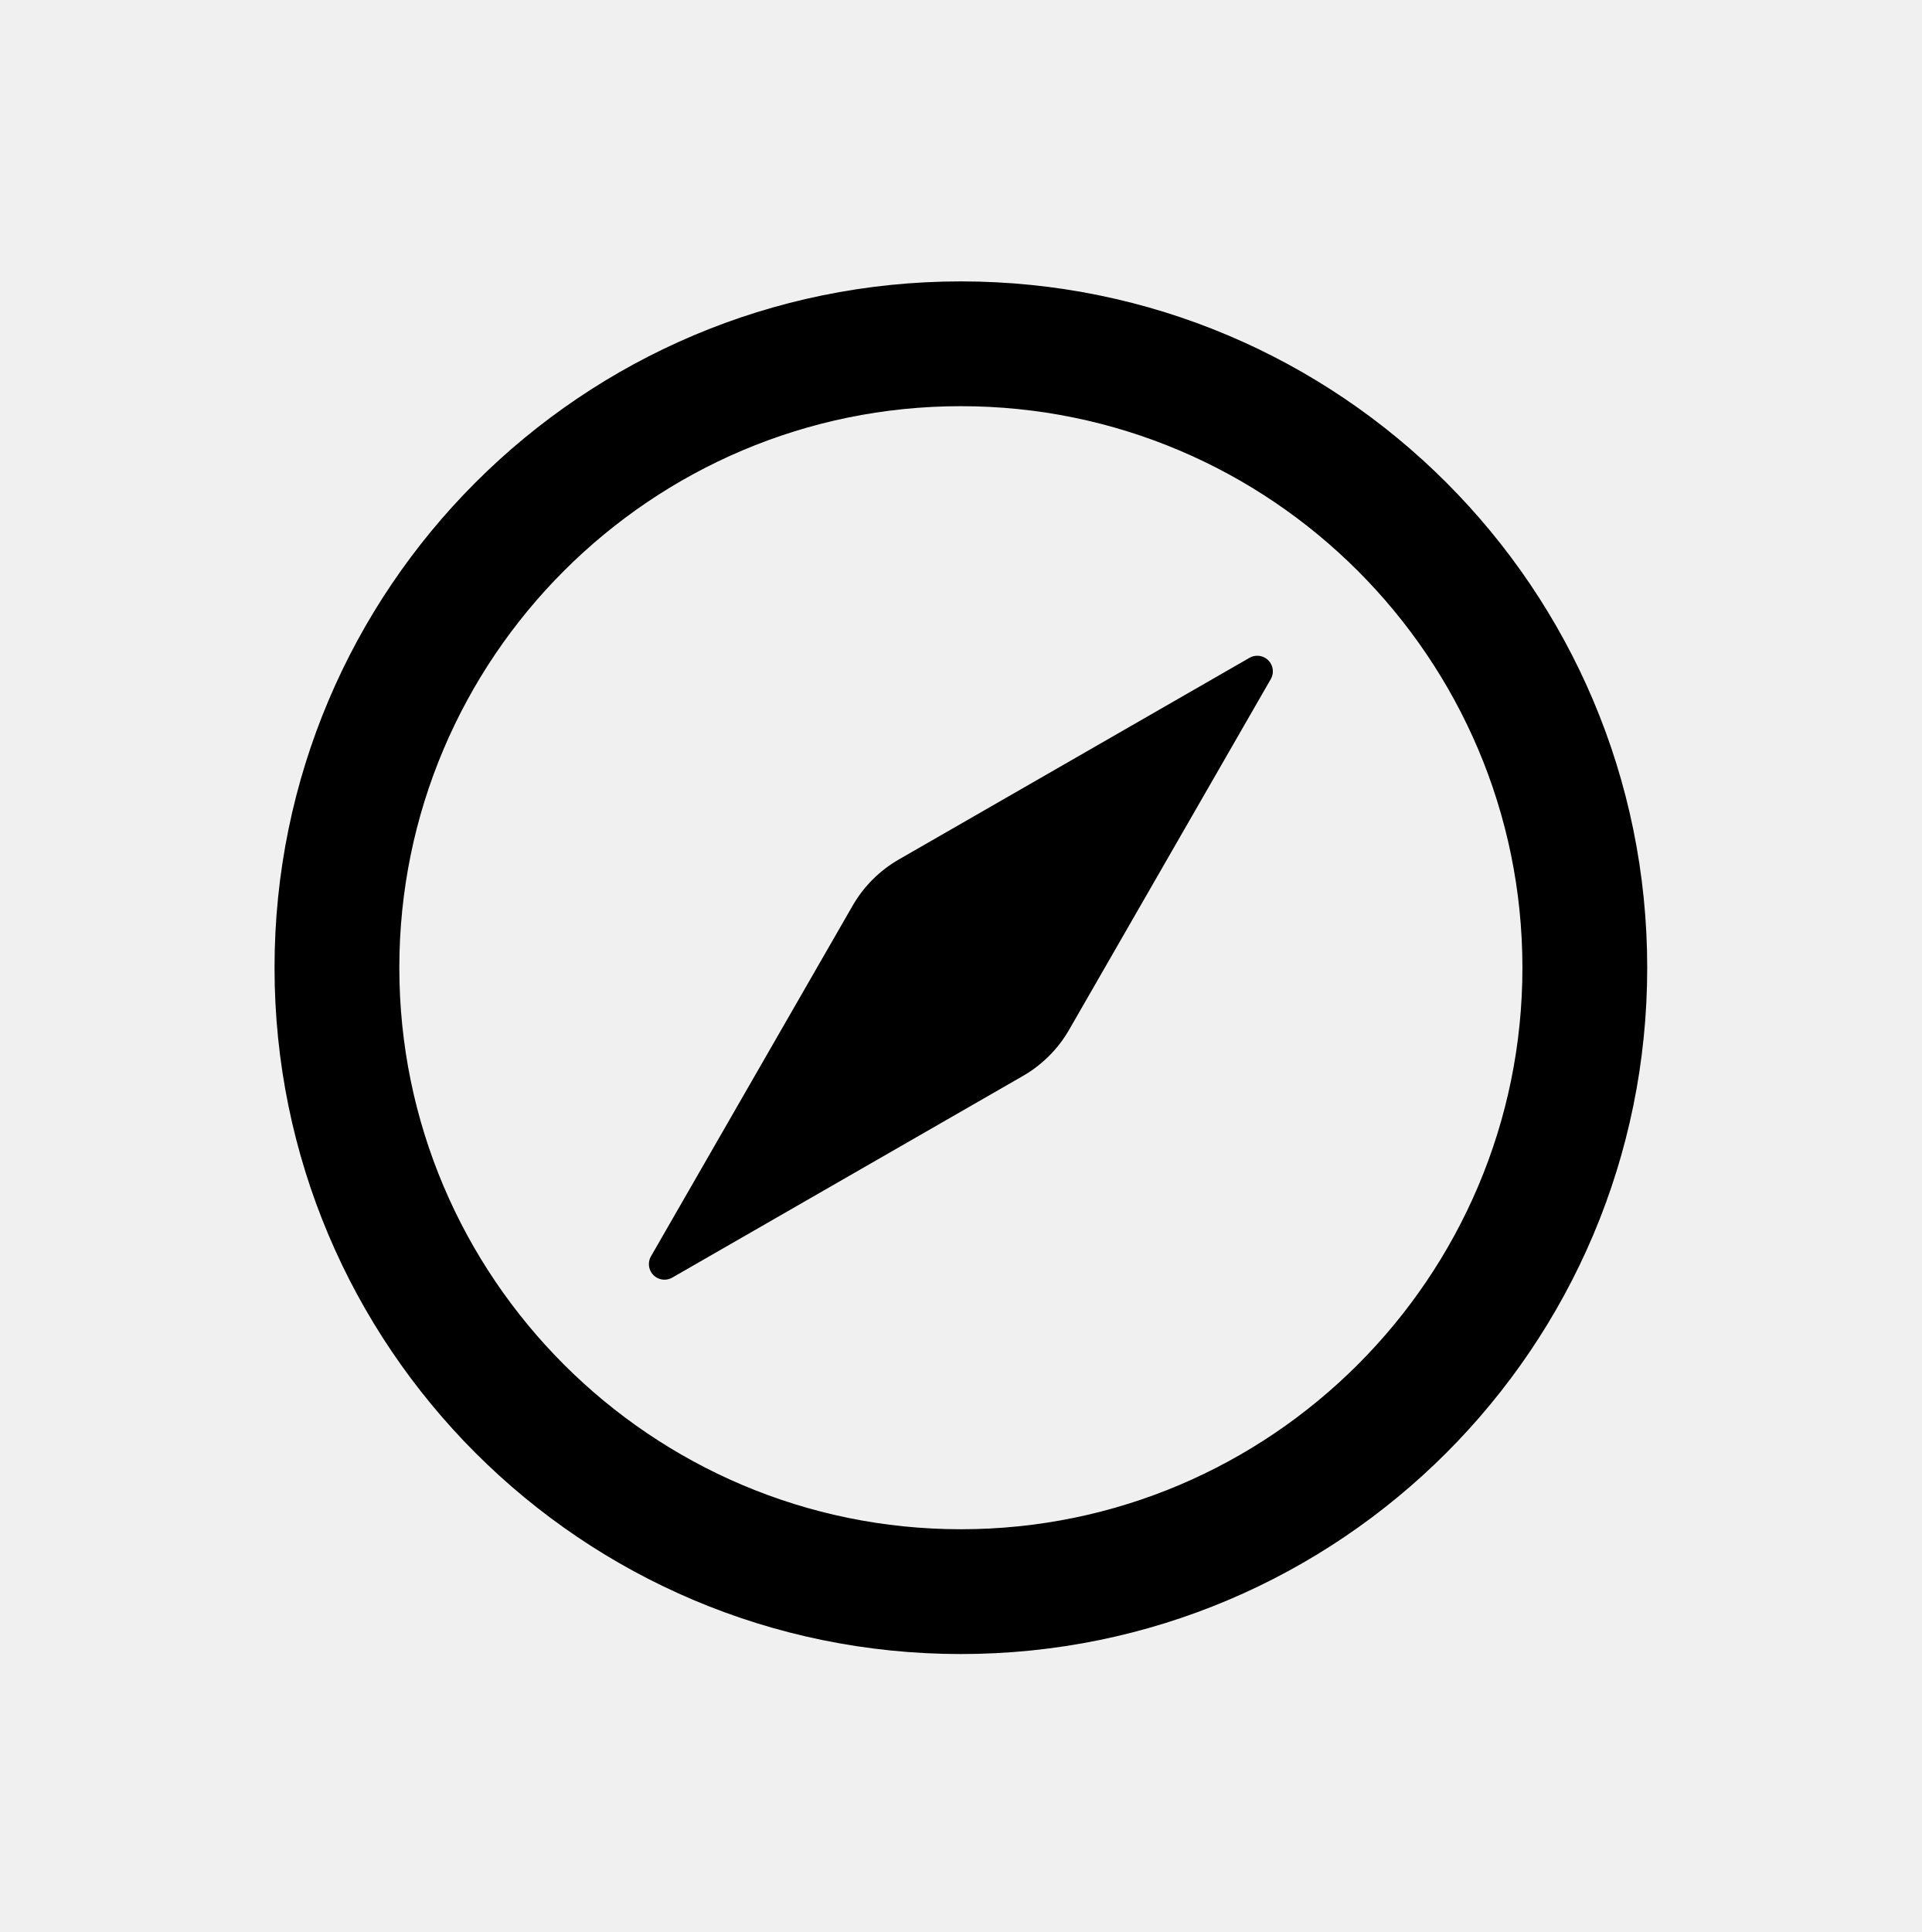
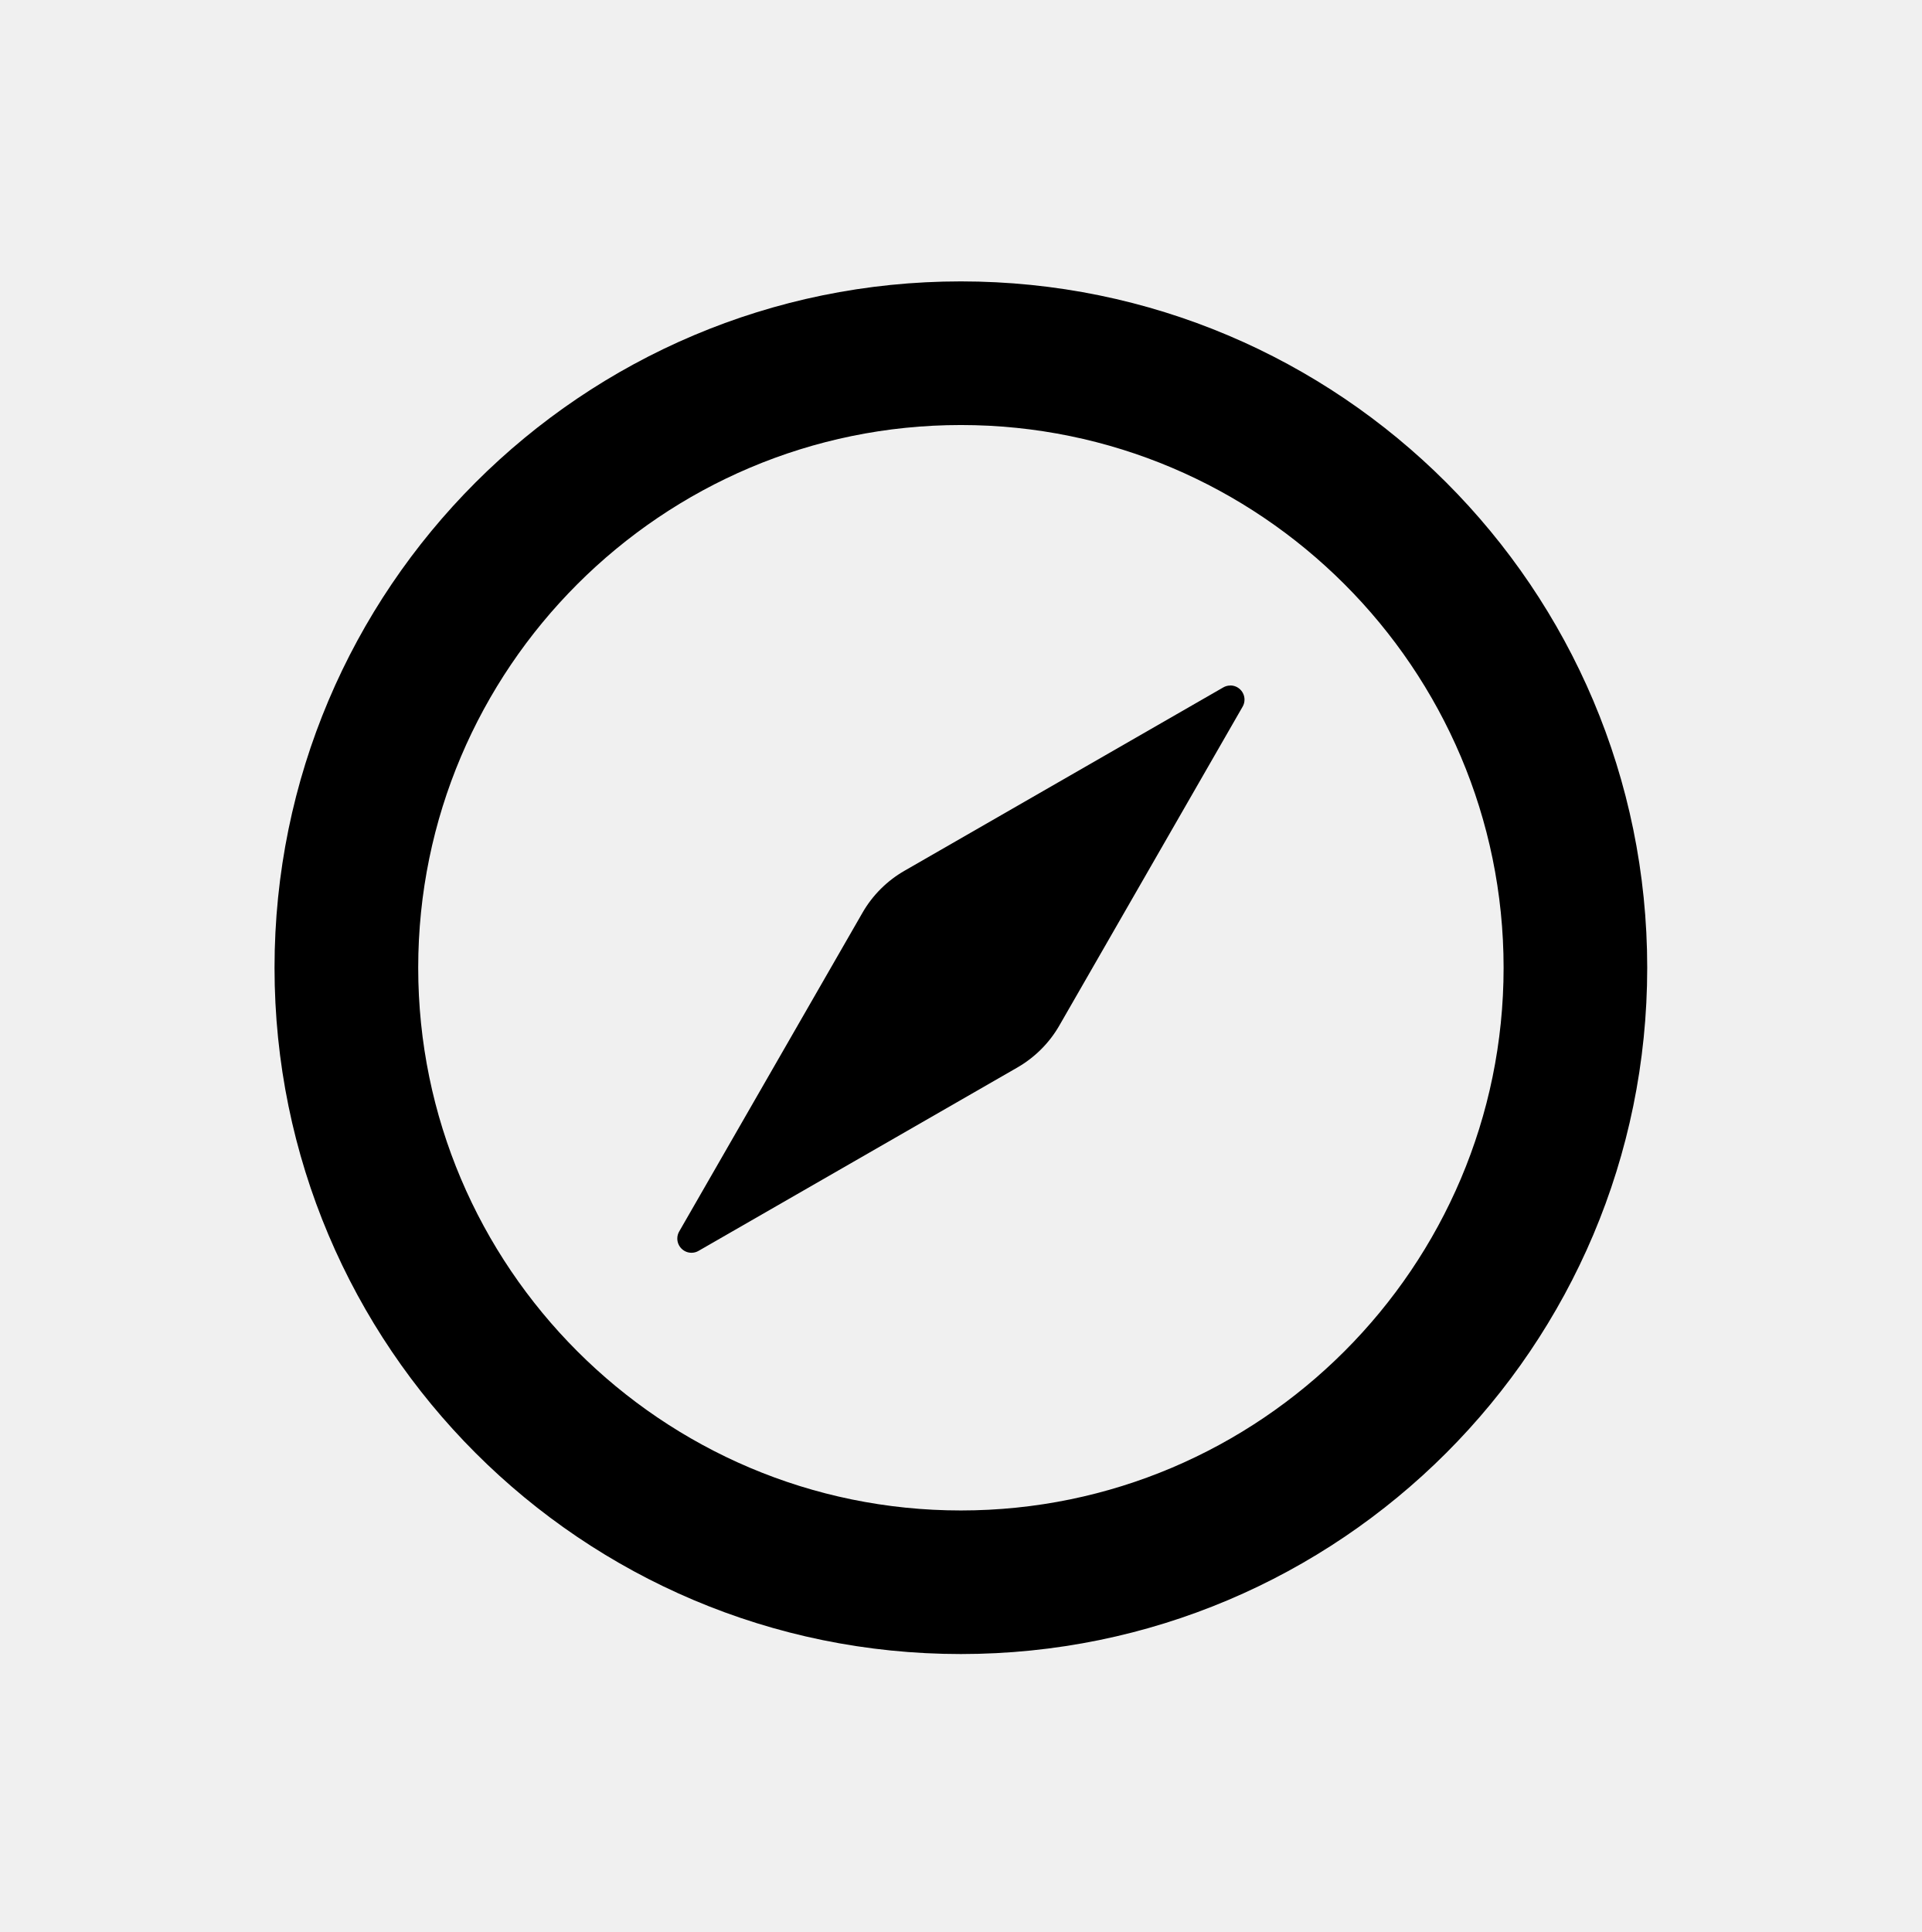
- <svg xmlns="http://www.w3.org/2000/svg" xmlns:xlink="http://www.w3.org/1999/xlink" width="560px" height="563px" viewBox="0 0 560 563" version="1.1">
-   <defs>
-     <path d="M200,0 C89.545,0 0,89.545 0,200 C0,310.455 89.545,400 200,400 C310.455,400 400,310.455 400,200 C400,89.545 310.455,0 200,0 L200,0 Z M200,36.364 C290.236,36.364 363.636,109.764 363.636,200 C363.636,290.236 290.236,363.636 200,363.636 C109.764,363.636 36.364,290.236 36.364,200 C36.364,109.764 109.764,36.364 200,36.364 L200,36.364 Z" id="path-1" />
-     <path d="M177.273,0 C176.455,0 175.673,0.218 175.018,0.6 L72.836,59.364 C67.236,62.582 62.582,67.236 59.364,72.836 L0.6,175.018 C0.218,175.673 0,176.455 0,177.273 C0,179.782 2.036,181.818 4.545,181.818 C5.364,181.818 6.145,181.6 6.8,181.218 L108.982,122.455 C114.582,119.236 119.236,114.582 122.455,108.982 L181.218,6.8 C181.6,6.145 181.818,5.364 181.818,4.545 C181.818,2.036 179.782,0 177.273,0 L177.273,0 Z" id="path-3" />
-   </defs>
+ <svg xmlns="http://www.w3.org/2000/svg" width="560px" height="563px" viewBox="0 0 560 563" version="1.1">
+   <defs />
  <g id="Page-1" stroke="none" stroke-width="1" fill="none" fill-rule="evenodd">
-     <g id="explore">
-       <g id="tab_explore_icon" transform="translate(80, 82)">
-         <g id="Group-3">
-           <mask id="mask-2" fill="white">
-             <use xlink:href="#path-1" />
-           </mask>
-           <g id="Clip-2" />
-           <polygon id="Fill-1" fill="#000000" mask="url(#mask-2)" points="-90.909 -90.909 490.909 -90.909 490.909 490.909 -90.909 490.909" />
-         </g>
-         <g id="Group-6" transform="translate(109.0909, 109.0909)">
-           <mask id="mask-4" fill="white">
-             <use xlink:href="#path-3" />
-           </mask>
-           <g id="Clip-5" />
-           <polygon id="Fill-4" fill="#000000" mask="url(#mask-4)" points="-90.909 -90.909 272.727 -90.909 272.727 272.727 -90.909 272.727" />
+     <g id="explore" fill="#000000">
+       <g id="action-link" transform="translate(80, 82)">
+         <g id="Group">
+           <path d="M200,0 C89.55,0 0,89.55 0,200 C0,310.45 89.55,400 200,400 C310.45,400 400,310.45 400,200 C400,89.55 310.45,0 200,0 L200,0 Z M200.001,41.856 C287.193,41.856 358.15,112.818 358.15,200.001 C358.15,287.184 287.193,358.16 200.001,358.16 C112.809,358.16 41.867,287.199 41.867,200.001 C41.867,112.803 112.823,41.856 200.001,41.856 L200.001,41.856 Z" id="Shape" />
+           <path d="M278.517,117.767 C277.767,117.767 277.067,117.967 276.467,118.317 L183.567,171.75 C178.483,174.667 174.233,178.9 171.317,184 L117.917,276.867 C117.567,277.467 117.367,278.167 117.367,278.917 C117.367,281.2 119.217,283.067 121.5,283.067 C122.25,283.067 122.95,282.867 123.55,282.517 L216.45,229.083 C221.517,226.167 225.783,221.933 228.7,216.833 L282.1,123.933 C282.45,123.333 282.65,122.633 282.65,121.883 C282.65,119.6 280.8,117.75 278.517,117.75 L278.517,117.767 Z" id="Shape" />
        </g>
      </g>
    </g>
  </g>
</svg>
